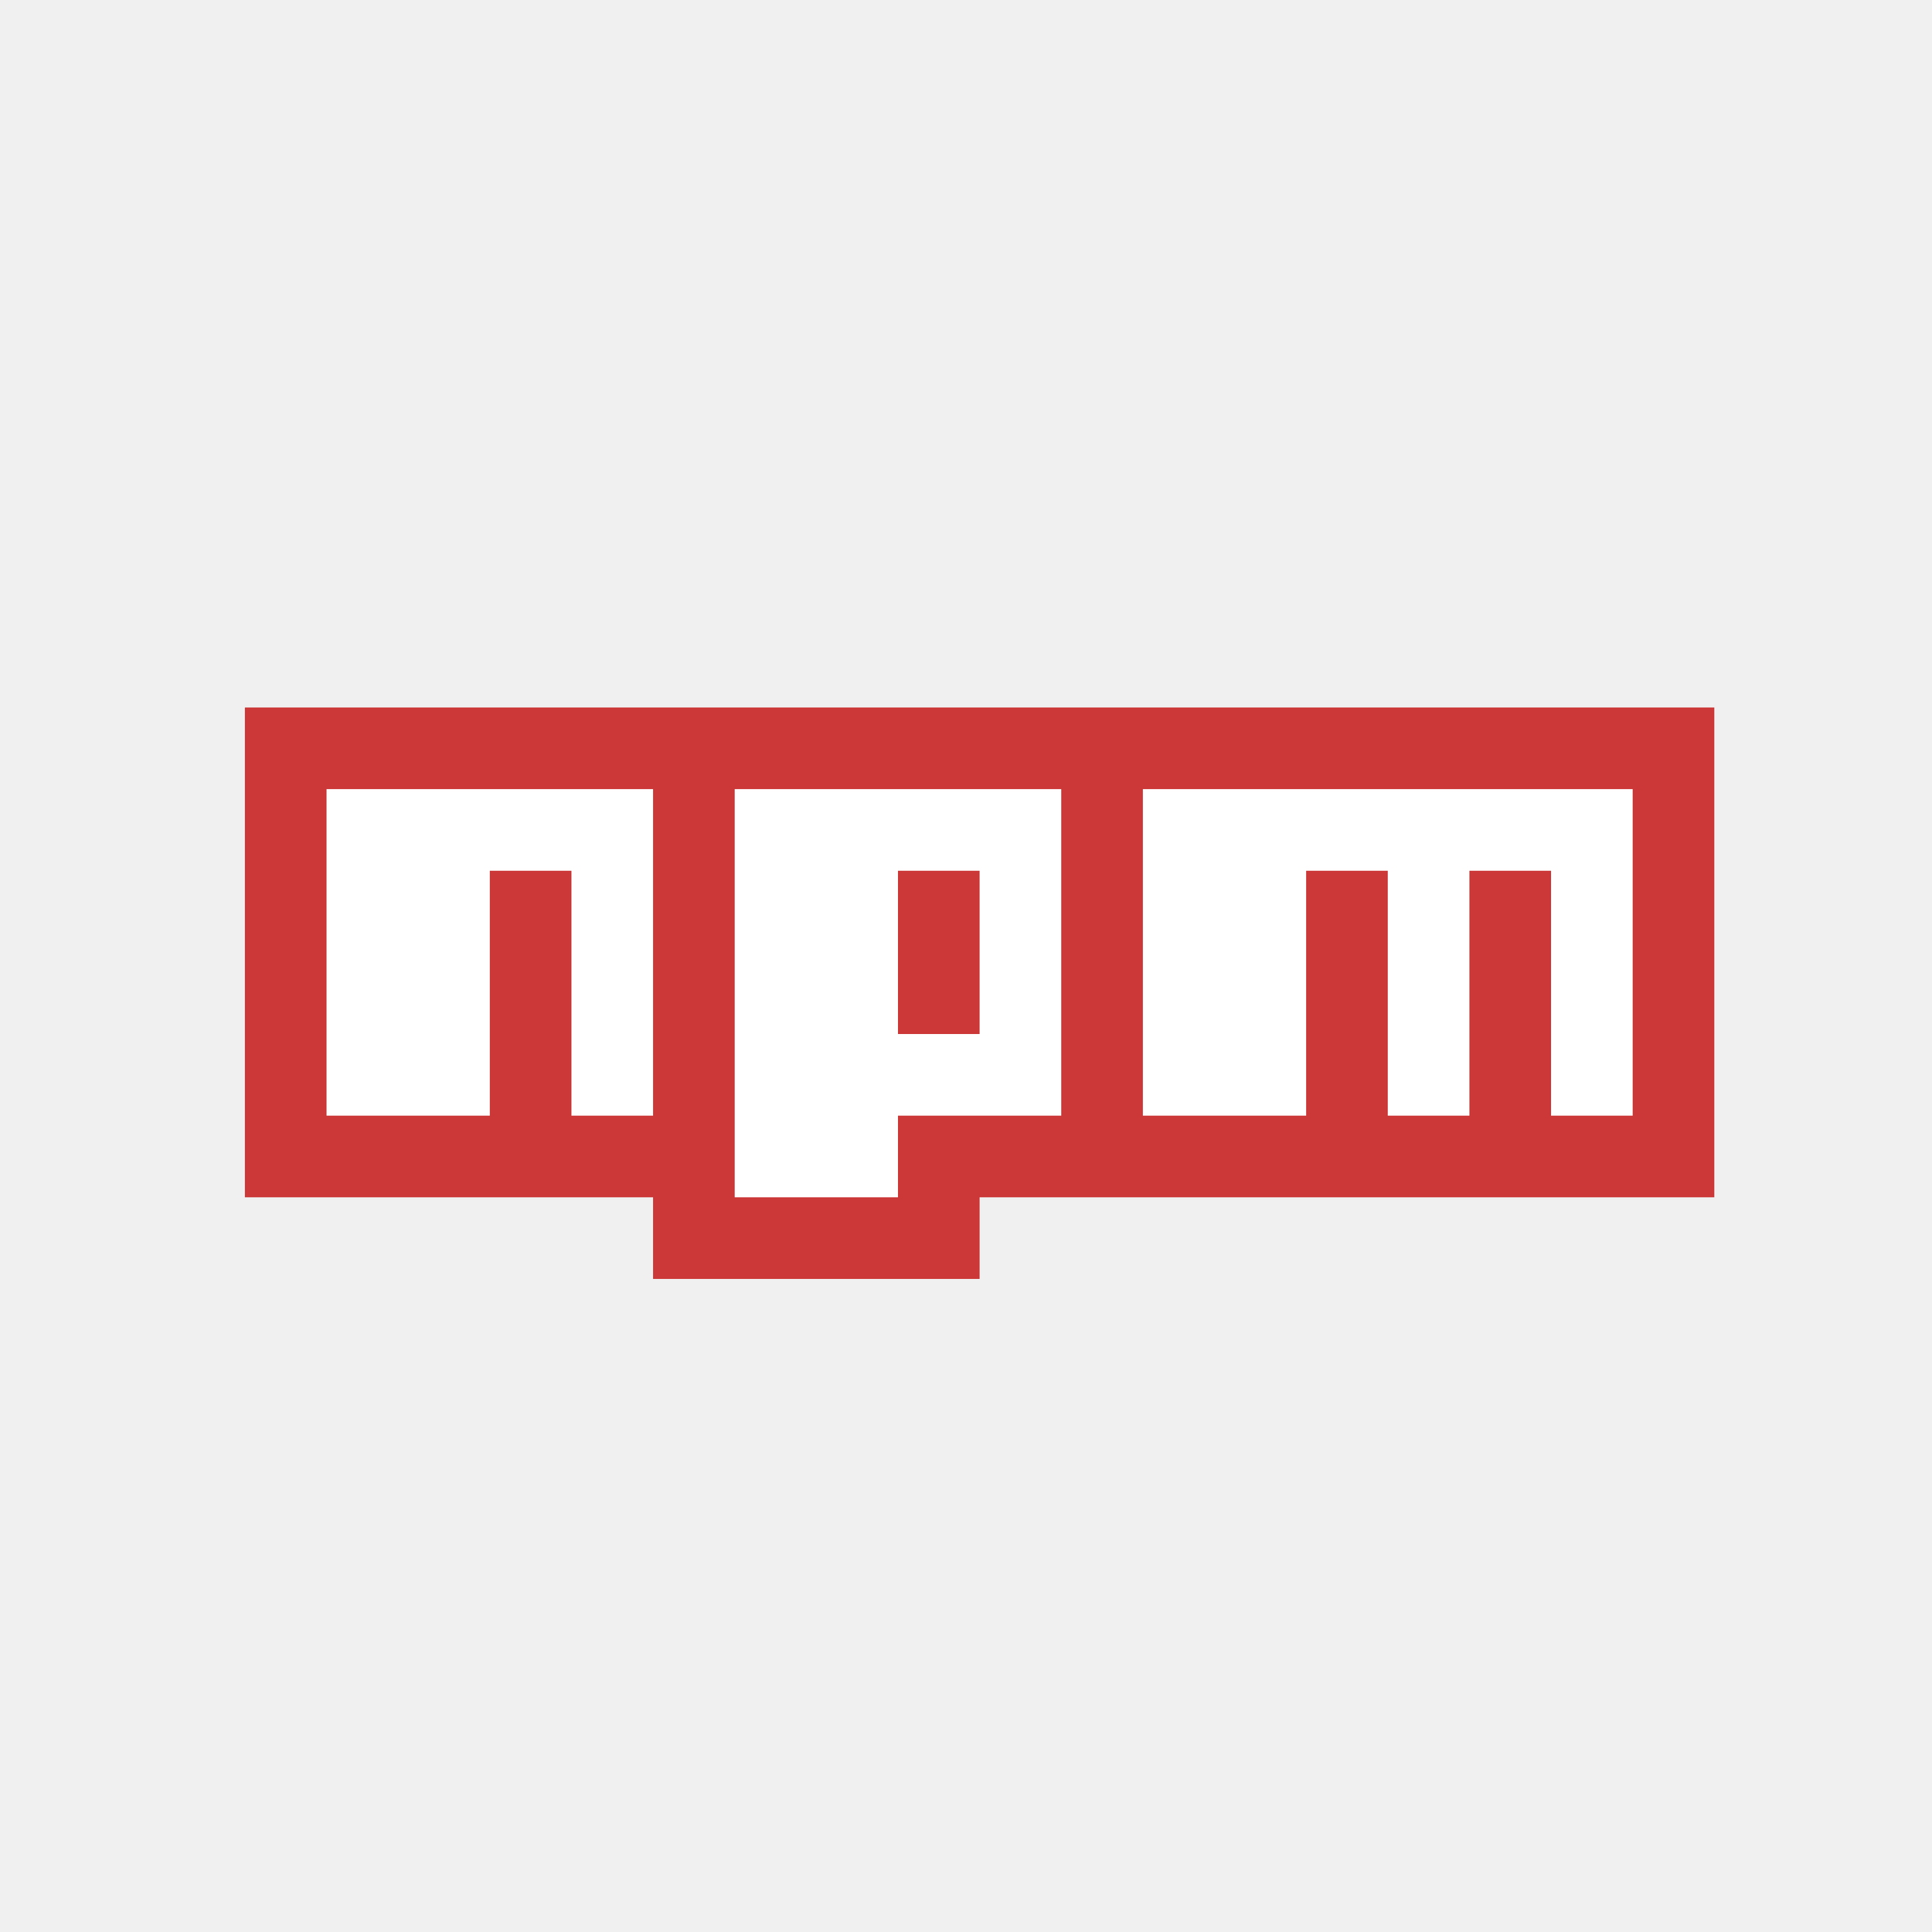
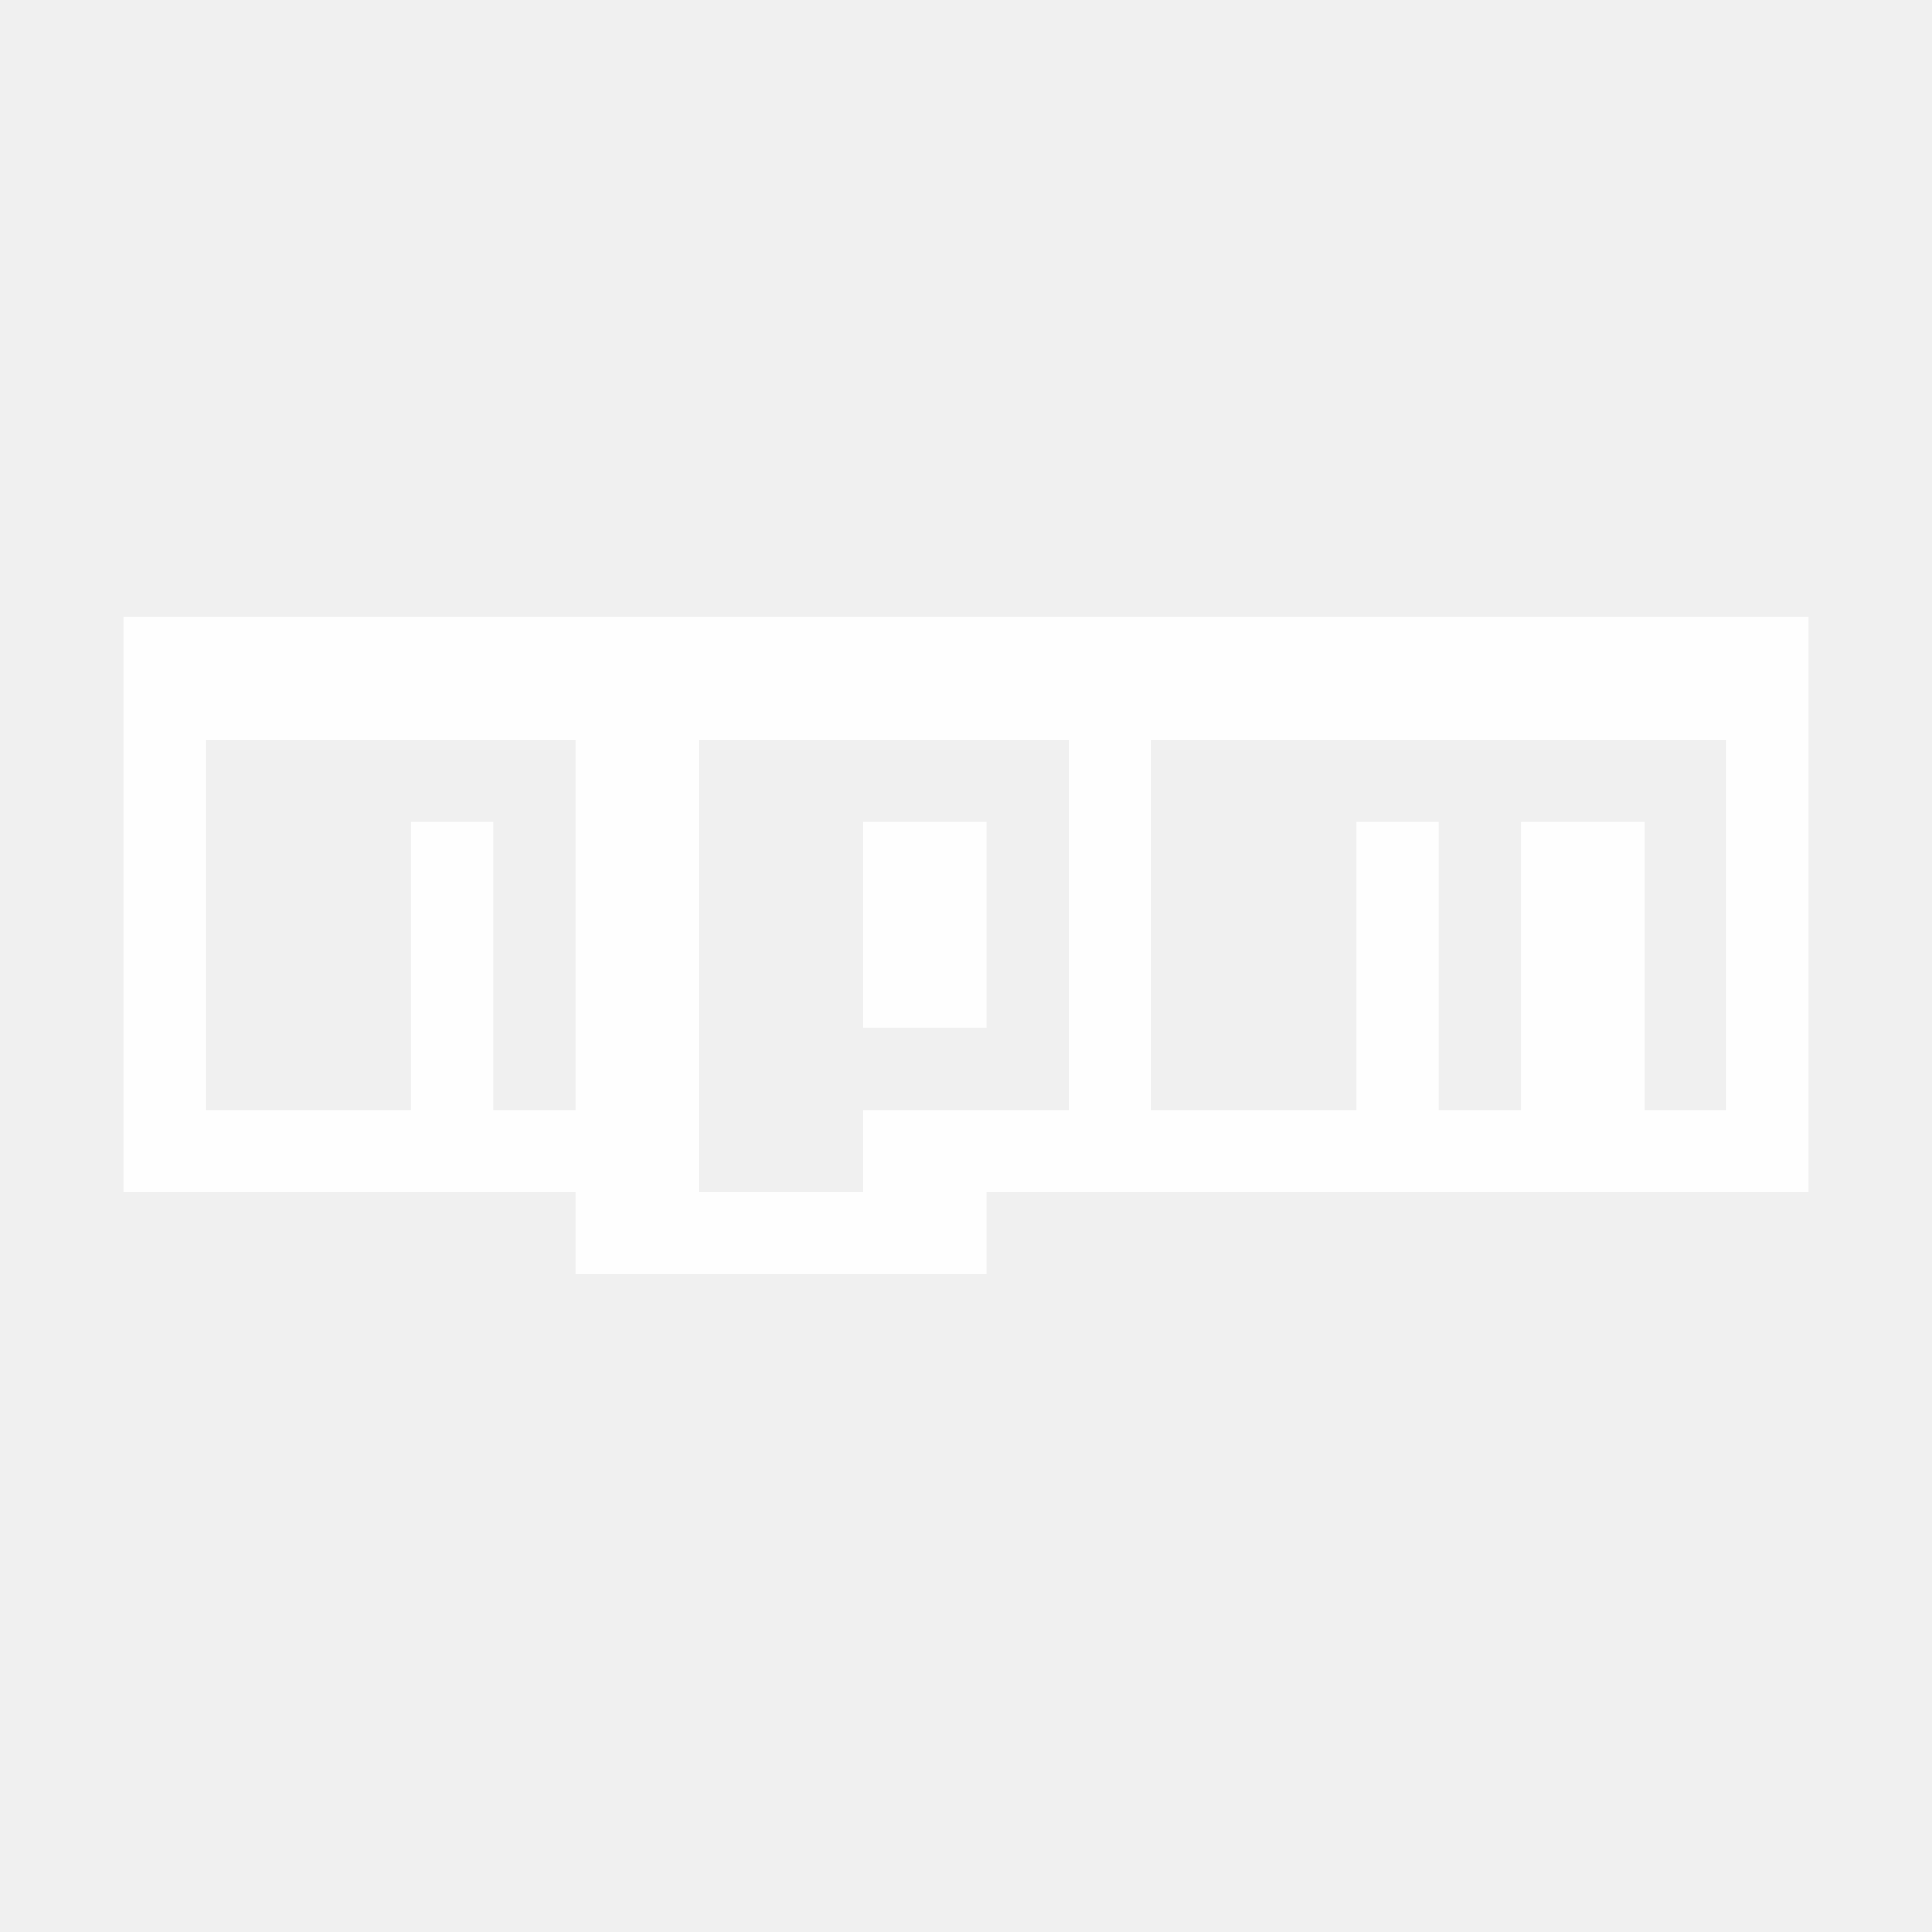
- <svg xmlns="http://www.w3.org/2000/svg" xml:space="preserve" width="71px" height="71px" version="1.1" style="shape-rendering:geometricPrecision; text-rendering:geometricPrecision; image-rendering:optimizeQuality; fill-rule:evenodd; clip-rule:evenodd" viewBox="0 0 71 71">
+ <svg xmlns="http://www.w3.org/2000/svg" xml:space="preserve" width="47px" height="47px" version="1.1" style="shape-rendering:geometricPrecision; text-rendering:geometricPrecision; image-rendering:optimizeQuality; fill-rule:evenodd; clip-rule:evenodd" viewBox="0 0 47 47">
  <defs>
    <style type="text/css">
   
-     .fil0 {fill:#CB3837}
-     .fil1 {fill:white}
+     .fil1 {fill:#FEFEFE}
+     .fil0 {fill:none}
   
  </style>
  </defs>
  <g id="Layer_x0020_1">
+     <path class="fil0" d="M14 0l33 0 0 33c0,8 -6,14 -14,14l-33 0 0 -33c0,-8 6,-14 14,-14z" />
+     <path class="fil1" d="M118 47c-1,0 -3,0 -4,1 0,-1 0,-2 0,-2 0,-1 -1,-1 0,-2 0,0 0,-1 0,-1 0,0 0,-1 -1,-1 -1,0 -1,0 -1,1 0,0 -1,0 -1,1 0,0 -1,3 -2,4 0,0 0,-1 -1,-1 0,-1 0,-1 0,-2 0,0 1,-1 1,-1 0,0 0,-1 -1,-1 -1,0 -1,0 -1,1 -1,0 -1,0 -1,1 0,0 -2,4 -2,5 -1,1 -1,1 -1,2 0,0 0,0 0,0 0,0 0,0 0,0l0 0c0,0 0,1 0,1 0,0 -1,-1 0,-2 0,-1 1,-3 1,-3 0,0 0,-1 -1,-1 0,0 -1,0 -1,0 0,0 0,0 0,0 0,0 1,-2 -1,-2 -1,0 -3,1 -3,2 -1,0 -2,1 -3,1 0,1 -1,1 -1,1l0 0c-2,-2 -6,-4 -6,-7 0,-1 0,-4 8,-7 5,-3 10,-3 11,-1 1,3 -3,7 -9,8 -2,0 -3,-1 -4,-1 0,0 0,0 0,0 0,0 0,0 0,0 0,1 1,2 2,2 1,1 4,1 7,-1 4,-1 7,-5 6,-8 -1,-4 -7,-5 -12,-3 -3,1 -6,3 -9,5 -3,3 -3,5 -3,6 1,4 6,6 8,8 -1,0 -1,0 -1,0 -1,1 -4,2 -5,4 -1,3 0,4 1,5 2,0 5,-1 6,-3 1,-2 1,-5 1,-6l0 0 0 0c1,-1 1,-1 2,-1 0,1 -1,1 -1,2 0,2 1,3 1,4 1,0 1,0 1,0 1,0 2,0 2,-1 0,-1 1,-2 1,-2 0,0 -1,3 1,3 0,0 1,-1 1,-1l0 0c0,0 0,0 0,0 0,0 0,0 0,0l0 0c1,-1 1,-2 2,-3 1,-2 2,-4 2,-4 0,0 0,0 0,1 0,1 1,1 1,2 0,0 0,0 0,0l0 0c-1,1 -1,1 -1,1 -1,1 -2,2 -2,2 0,1 0,1 0,1 1,0 1,0 1,0 1,0 1,0 2,0 0,0 0,0 1,-1 1,0 1,-1 1,-2 0,-1 0,-1 0,-2 0,0 0,0 0,0 1,-2 2,-4 2,-4 0,0 0,1 0,2 0,0 1,1 1,1 -1,1 -2,2 -2,3 -1,1 0,2 0,2 1,0 1,0 1,0 1,0 1,0 2,-1 0,0 1,-1 1,-2 0,-1 0,-1 0,-2 1,0 2,0 3,0 4,0 4,2 4,3 0,1 0,2 -1,2 0,0 0,0 0,0 0,0 0,0 0,0 1,0 2,0 2,-2 0,-2 -2,-4 -5,-4l0 0zm-26 8c-1,1 -2,2 -3,2 -1,-1 0,-3 1,-4 1,-1 2,-1 3,-2 0,0 0,0 0,0 0,0 0,0 0,0 0,0 0,0 0,0 1,1 0,3 -1,4l0 0zm8 -5c0,1 -1,3 -1,3 -1,0 -1,-2 0,-4 0,-1 1,-2 1,-2 0,-1 1,-1 1,-1 0,1 0,3 -1,4l0 0zm7 3c0,0 0,0 0,0 -1,0 0,0 0,0 0,0 0,-1 1,-1 0,-1 0,-1 0,-1l0 0c0,1 -1,2 -1,2l0 0zm5 -1c0,0 0,-1 0,-1 0,-1 1,-1 1,-2 0,0 1,1 1,1 0,1 -1,2 -2,2z" />
    <g>
-       <path class="fil0" d="M9 26l0 18 15 0 0 3 12 0 0 -3 27 0 0 -18 -54 0zm0 0l0 0 0 0z" />
-     </g>
-     <g>
-       <path class="fil1" d="M12 29l0 12 6 0 0 -9 3 0 0 9 3 0 0 -12 3 0 0 15 6 0 0 -12 3 0 0 6 -3 0 0 3 6 0 0 -12 3 0 0 12 6 0 0 -9 3 0 0 9 3 0 0 -9 3 0 0 9 3 0 0 -12 -48 0zm0 0l0 0 0 0z" />
+       <path class="fil1" d="M3 15l0 14 11 0 0 2 10 0 0 -2 20 0 0 -14 -41 0zm2 3l0 9 5 0 0 -7 2 0 0 7 2 0 0 -9 3 0 0 11 4 0 0 -9 3 0 0 5 -3 0 0 2 5 0 0 -9 2 0 0 9 5 0 0 -7 2 0 0 7 2 0 0 -7 3 0 0 7 2 0 0 -9 -37 0zm-2 -3l0 0 0 0zm2 3l0 0 0 0z" />
    </g>
  </g>
</svg>
